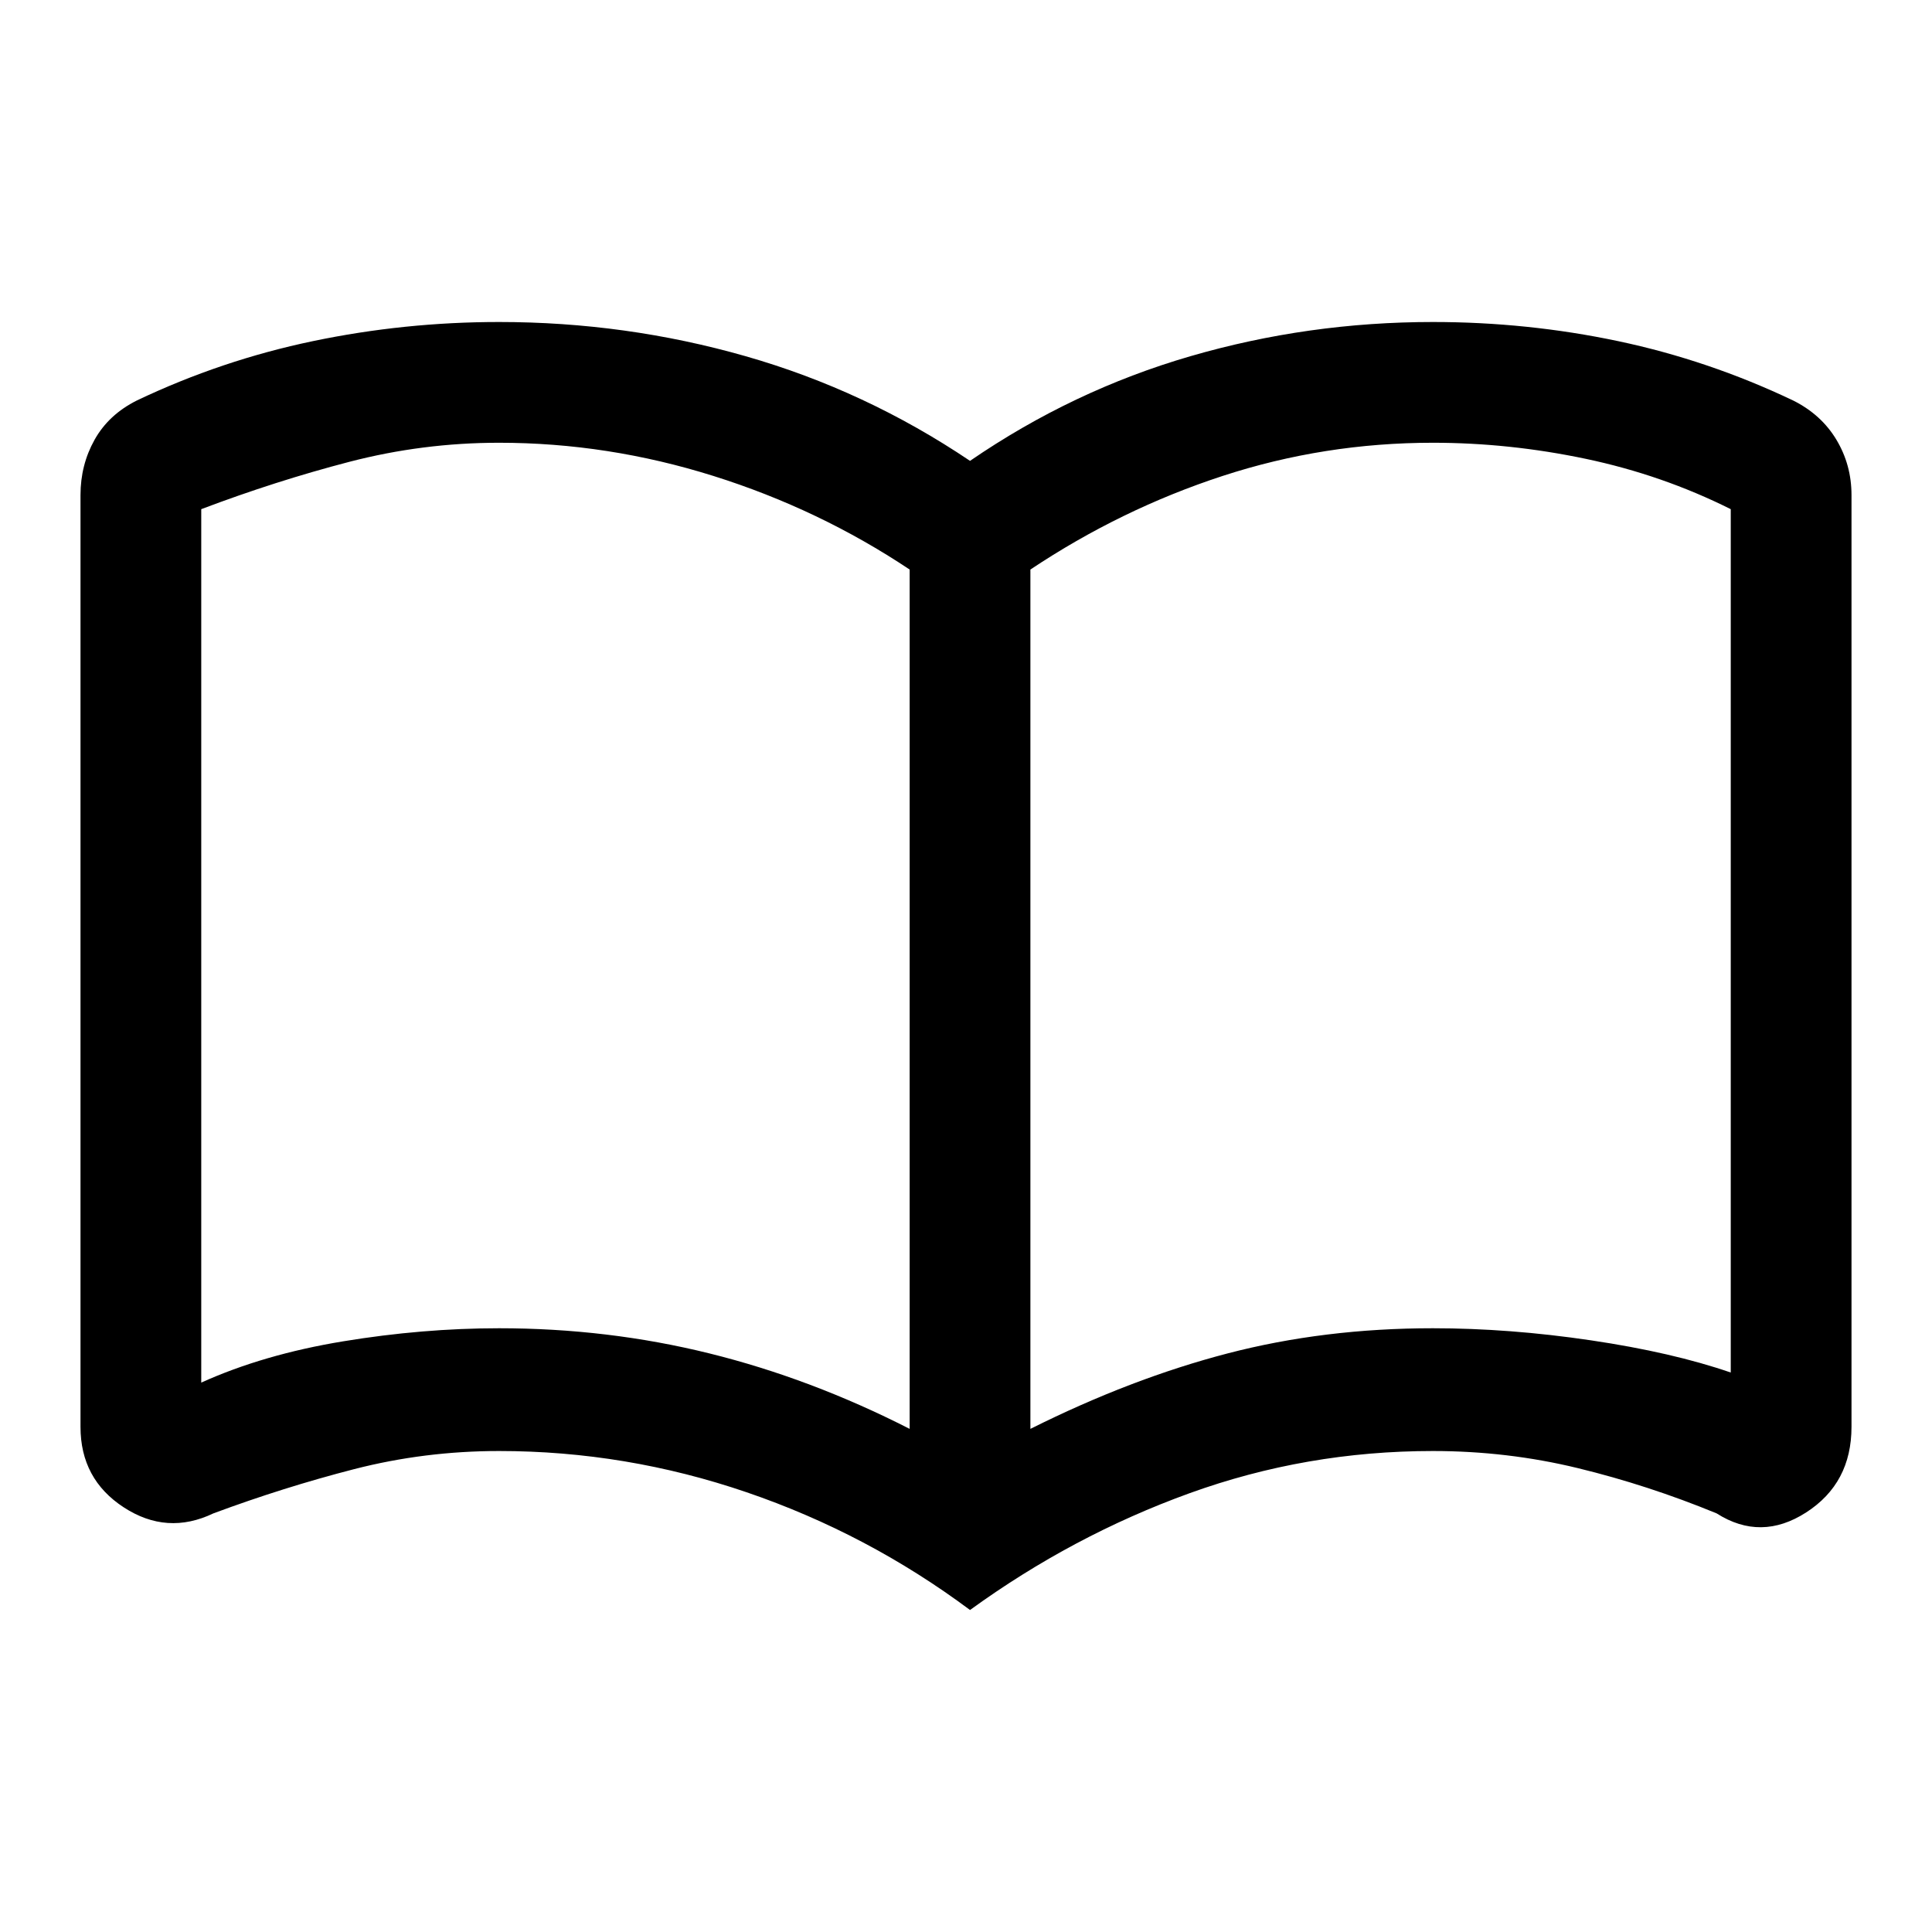
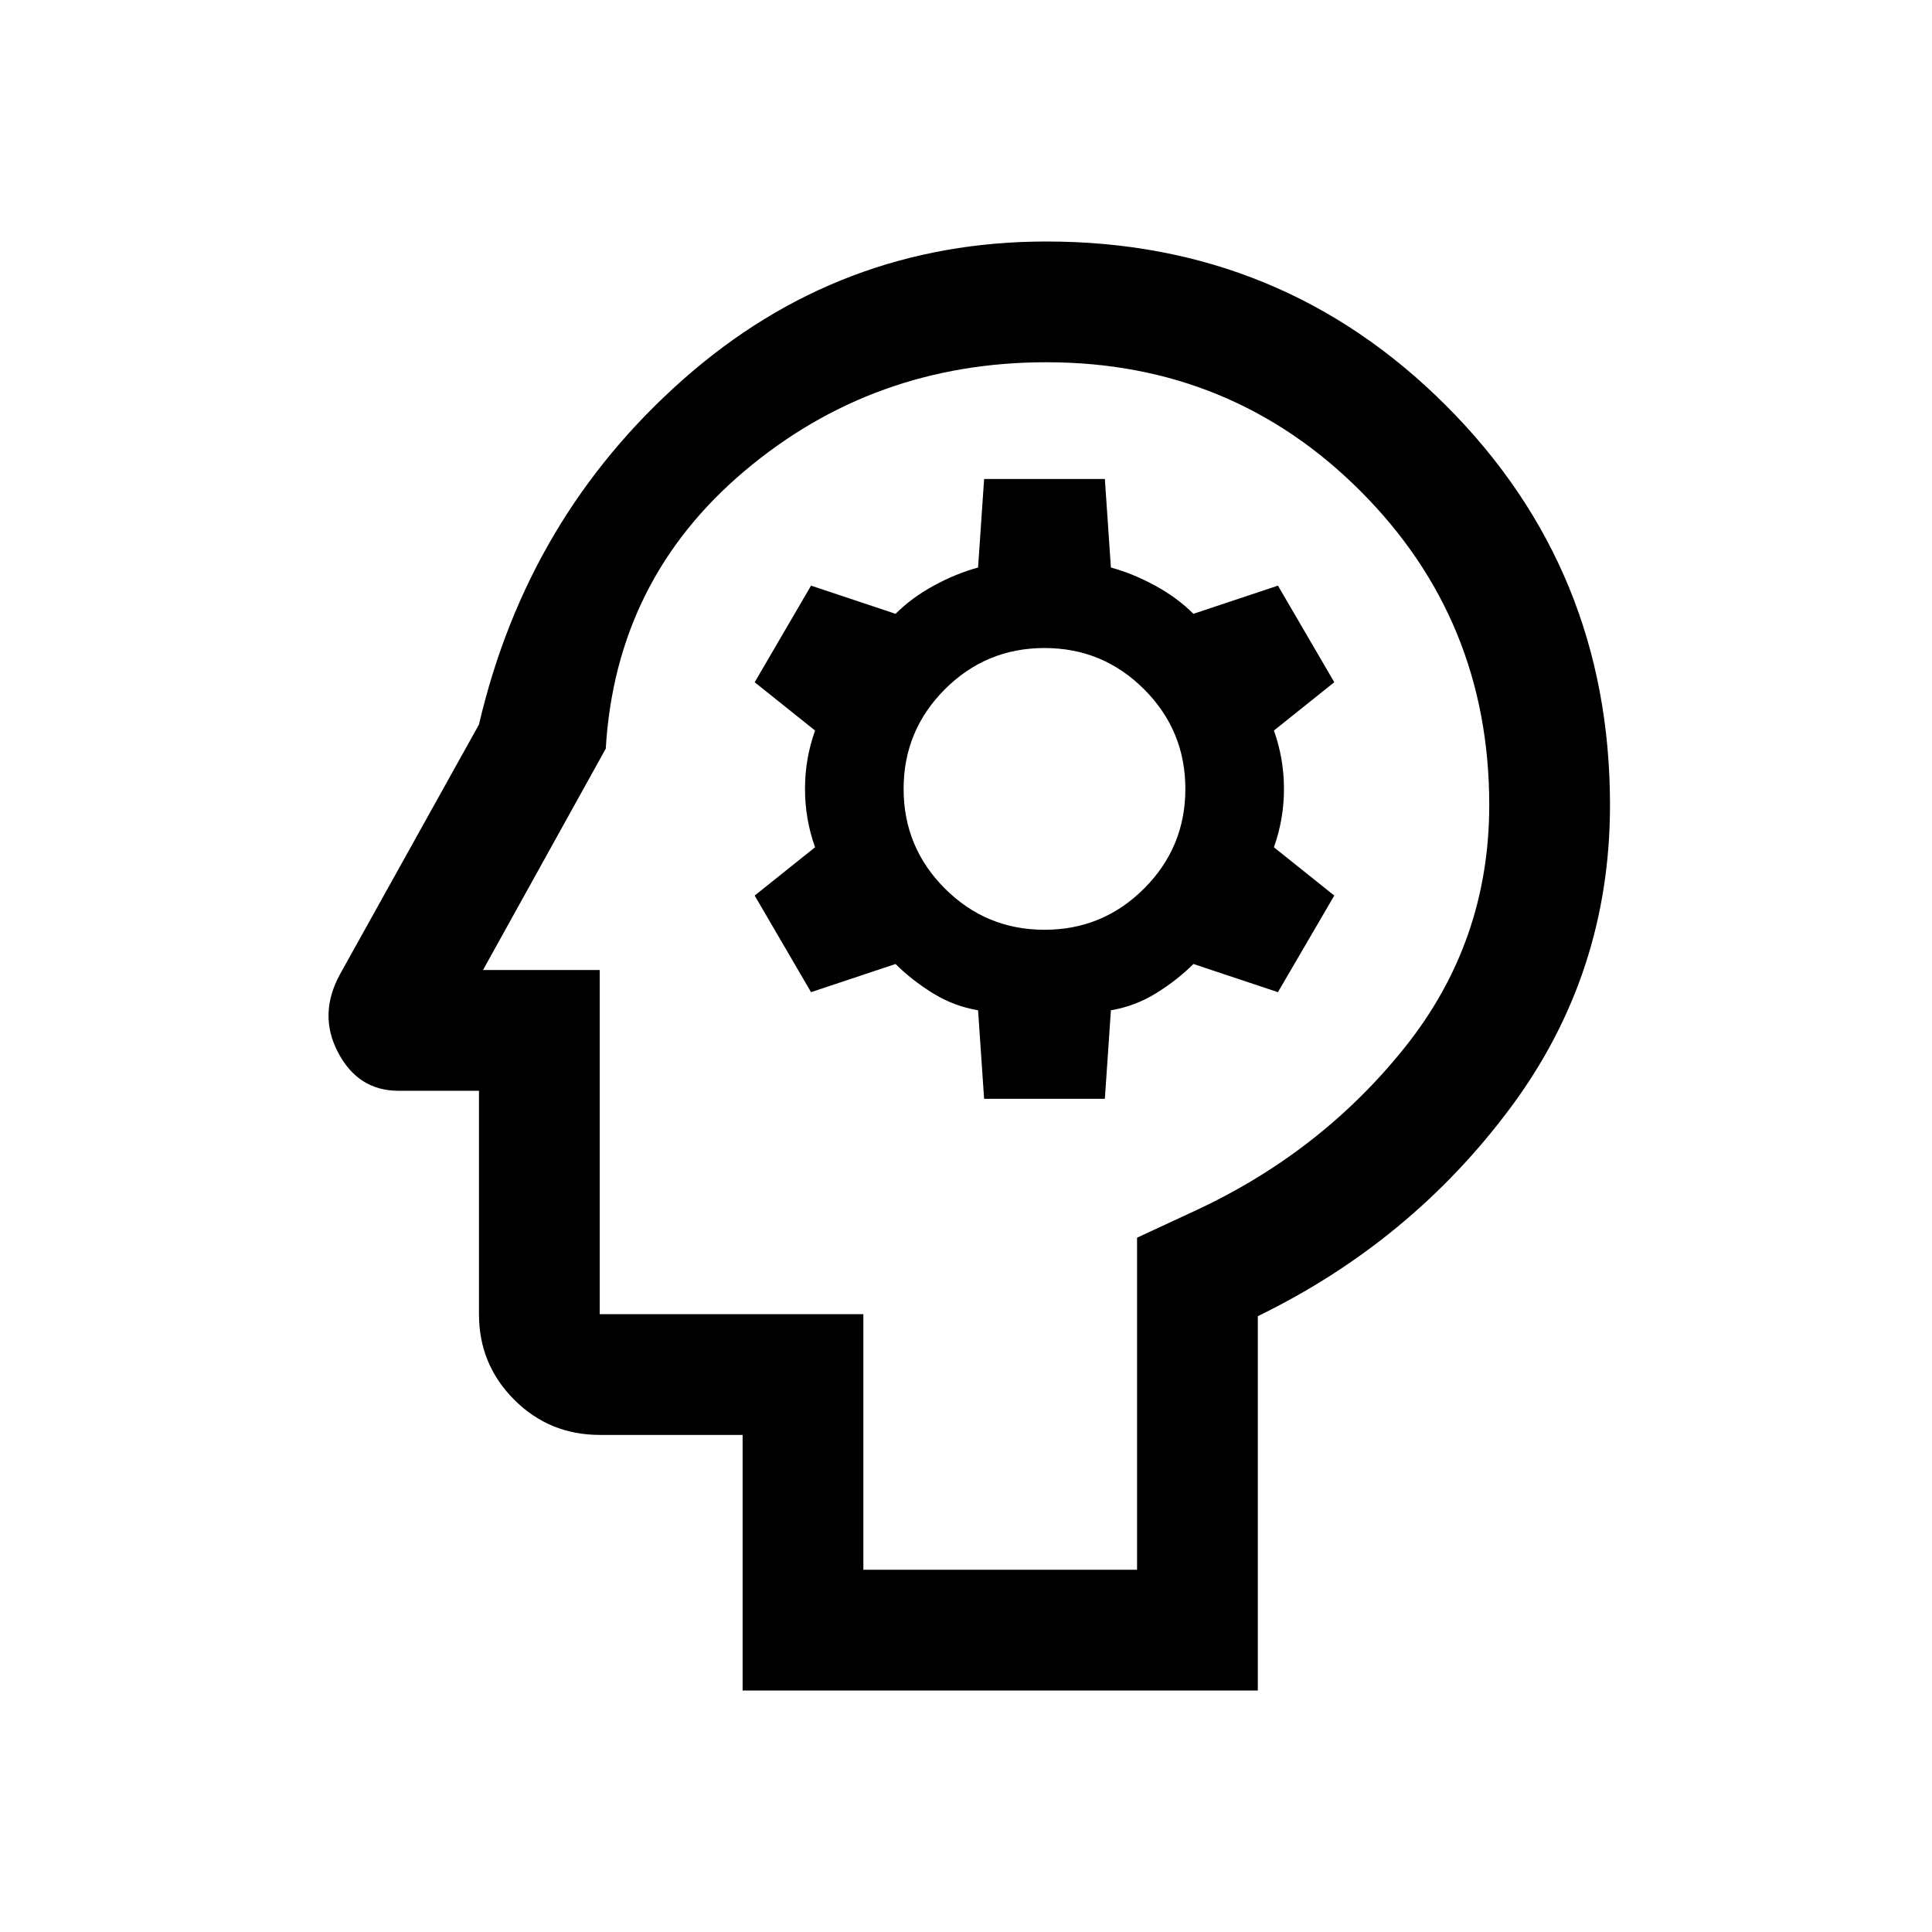
<svg xmlns="http://www.w3.org/2000/svg" height="48" width="48">
-   <path d="M12.4 33q2.7 0 5.225.625 2.525.625 4.975 1.875V14.15q-2.25-1.5-4.875-2.325Q15.1 11 12.4 11q-1.9 0-3.725.475Q6.85 11.95 5 12.65v21.7q1.55-.7 3.525-1.025Q10.5 33 12.4 33Zm13.2 2.5q2.5-1.25 4.9-1.875Q32.9 33 35.6 33q1.9 0 3.925.3t3.475.8V12.65q-1.7-.85-3.6-1.25-1.9-.4-3.8-.4-2.7 0-5.225.825-2.525.825-4.775 2.325ZM24.1 40q-2.55-1.9-5.55-2.925T12.4 36.05q-1.85 0-3.6.45t-3.5 1.1q-1.15.55-2.225-.15Q2 36.75 2 35.45V12.3q0-.75.35-1.375T3.4 9.95q2.1-1 4.375-1.475Q10.05 8 12.4 8q3.15 0 6.125.85t5.575 2.6q2.55-1.75 5.475-2.6Q32.5 8 35.6 8q2.35 0 4.6.475 2.25.475 4.35 1.475.7.35 1.075.975T46 12.3v23.15q0 1.4-1.125 2.125-1.125.725-2.225.025-1.7-.7-3.45-1.125-1.75-.425-3.6-.425-3.15 0-6.05 1.05T24.1 40ZM13.8 23.55Z" />
+   <path d="M18.45 42v-6.35H14.9q-1.25 0-2.125-.875T11.9 32.65V27.1h-2q-1 0-1.5-.95t.05-1.95L11.9 18q1.2-5.15 5.075-8.575Q20.85 6 26 6q5.85 0 9.925 4.075Q40 14.15 40 20q0 4.2-2.475 7.525T31.25 32.7V42Zm7.5-22.4Zm-1.5 7.7h3l.15-2.2q.6-.1 1.125-.425.525-.325.925-.725l2.1.7 1.4-2.4-1.5-1.2q.25-.7.25-1.45t-.25-1.45l1.5-1.2-1.4-2.4-2.1.7q-.4-.4-.95-.7-.55-.3-1.1-.45l-.15-2.2h-3l-.15 2.2q-.55.15-1.1.45-.55.3-.95.7l-2.1-.7-1.4 2.4 1.5 1.2q-.25.7-.25 1.45t.25 1.45l-1.5 1.2 1.4 2.4 2.1-.7q.4.4.925.725.525.325 1.125.425Zm1.5-4.2q-1.45 0-2.475-1.025Q22.45 21.05 22.45 19.6q0-1.45 1.025-2.475Q24.5 16.1 25.95 16.1q1.45 0 2.475 1.025Q29.45 18.15 29.45 19.6q0 1.45-1.025 2.475Q27.4 23.1 25.95 23.1ZM21.45 39h6.8v-8.25l1.4-.65q3.15-1.45 5.25-4.075T37 20q0-4.6-3.2-7.8T26 9q-4.3 0-7.5 2.7t-3.45 6.9L12 24.1h2.9v8.55h6.55Z" />
</svg>
